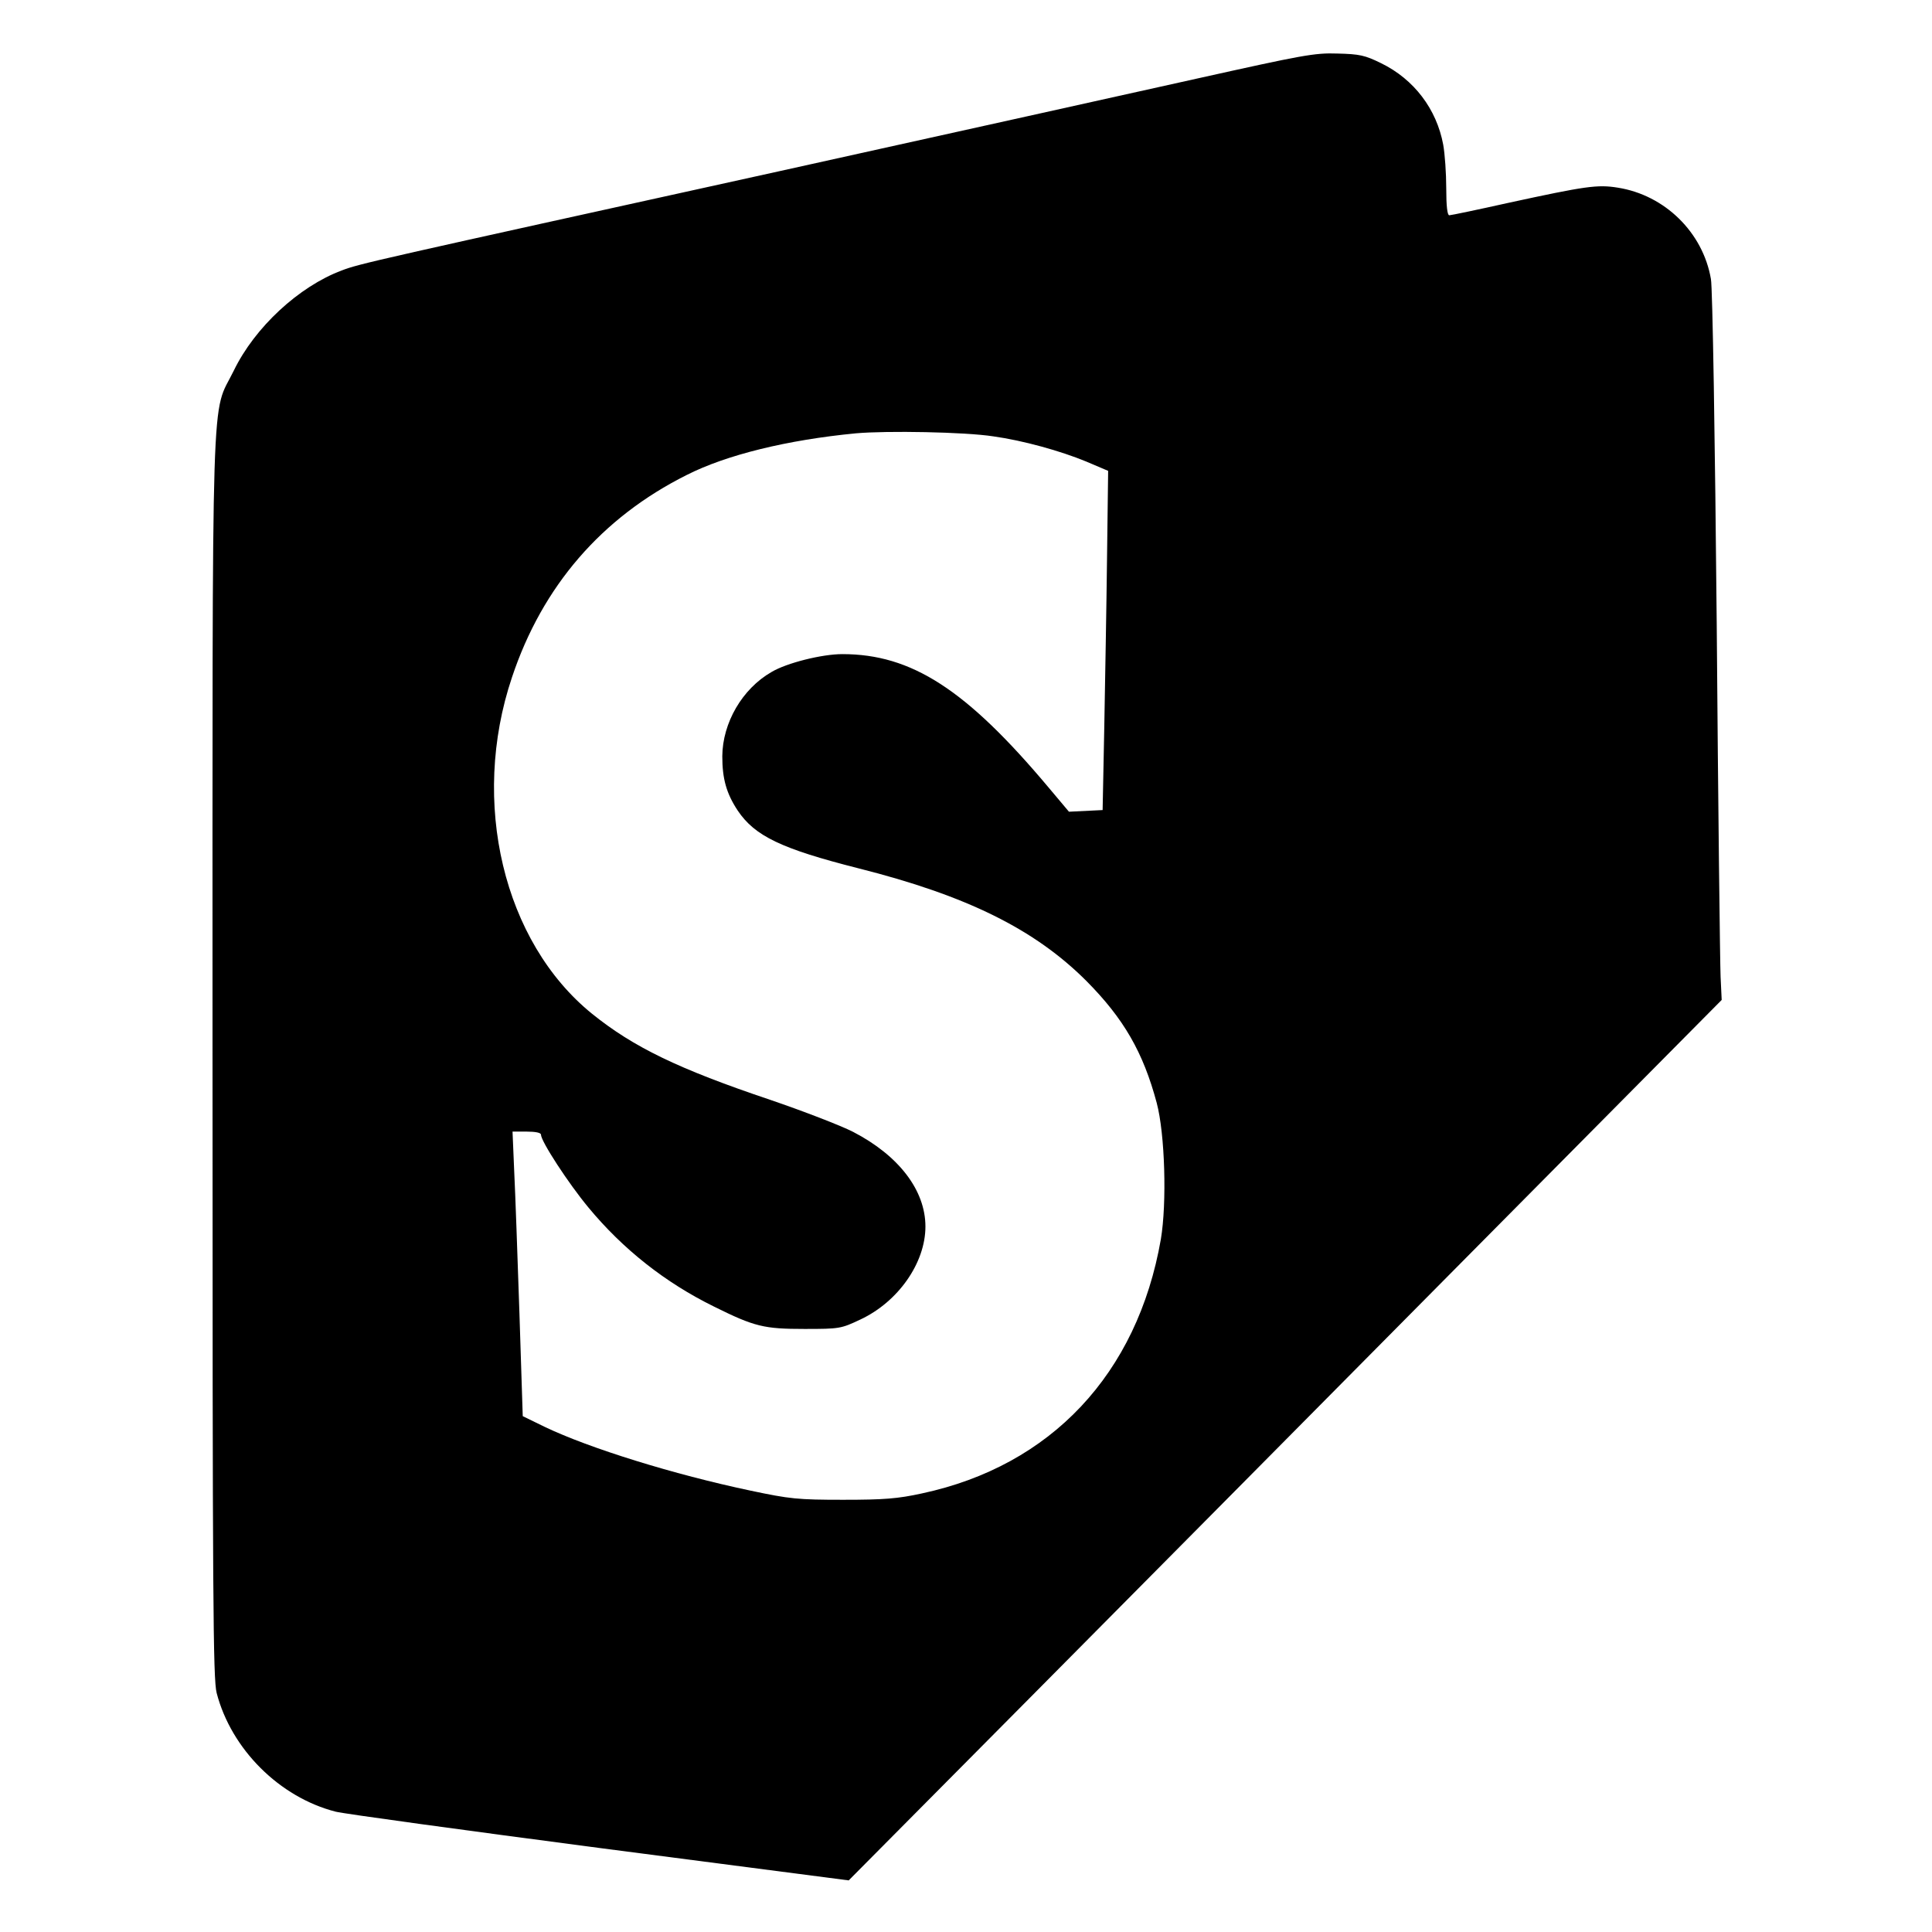
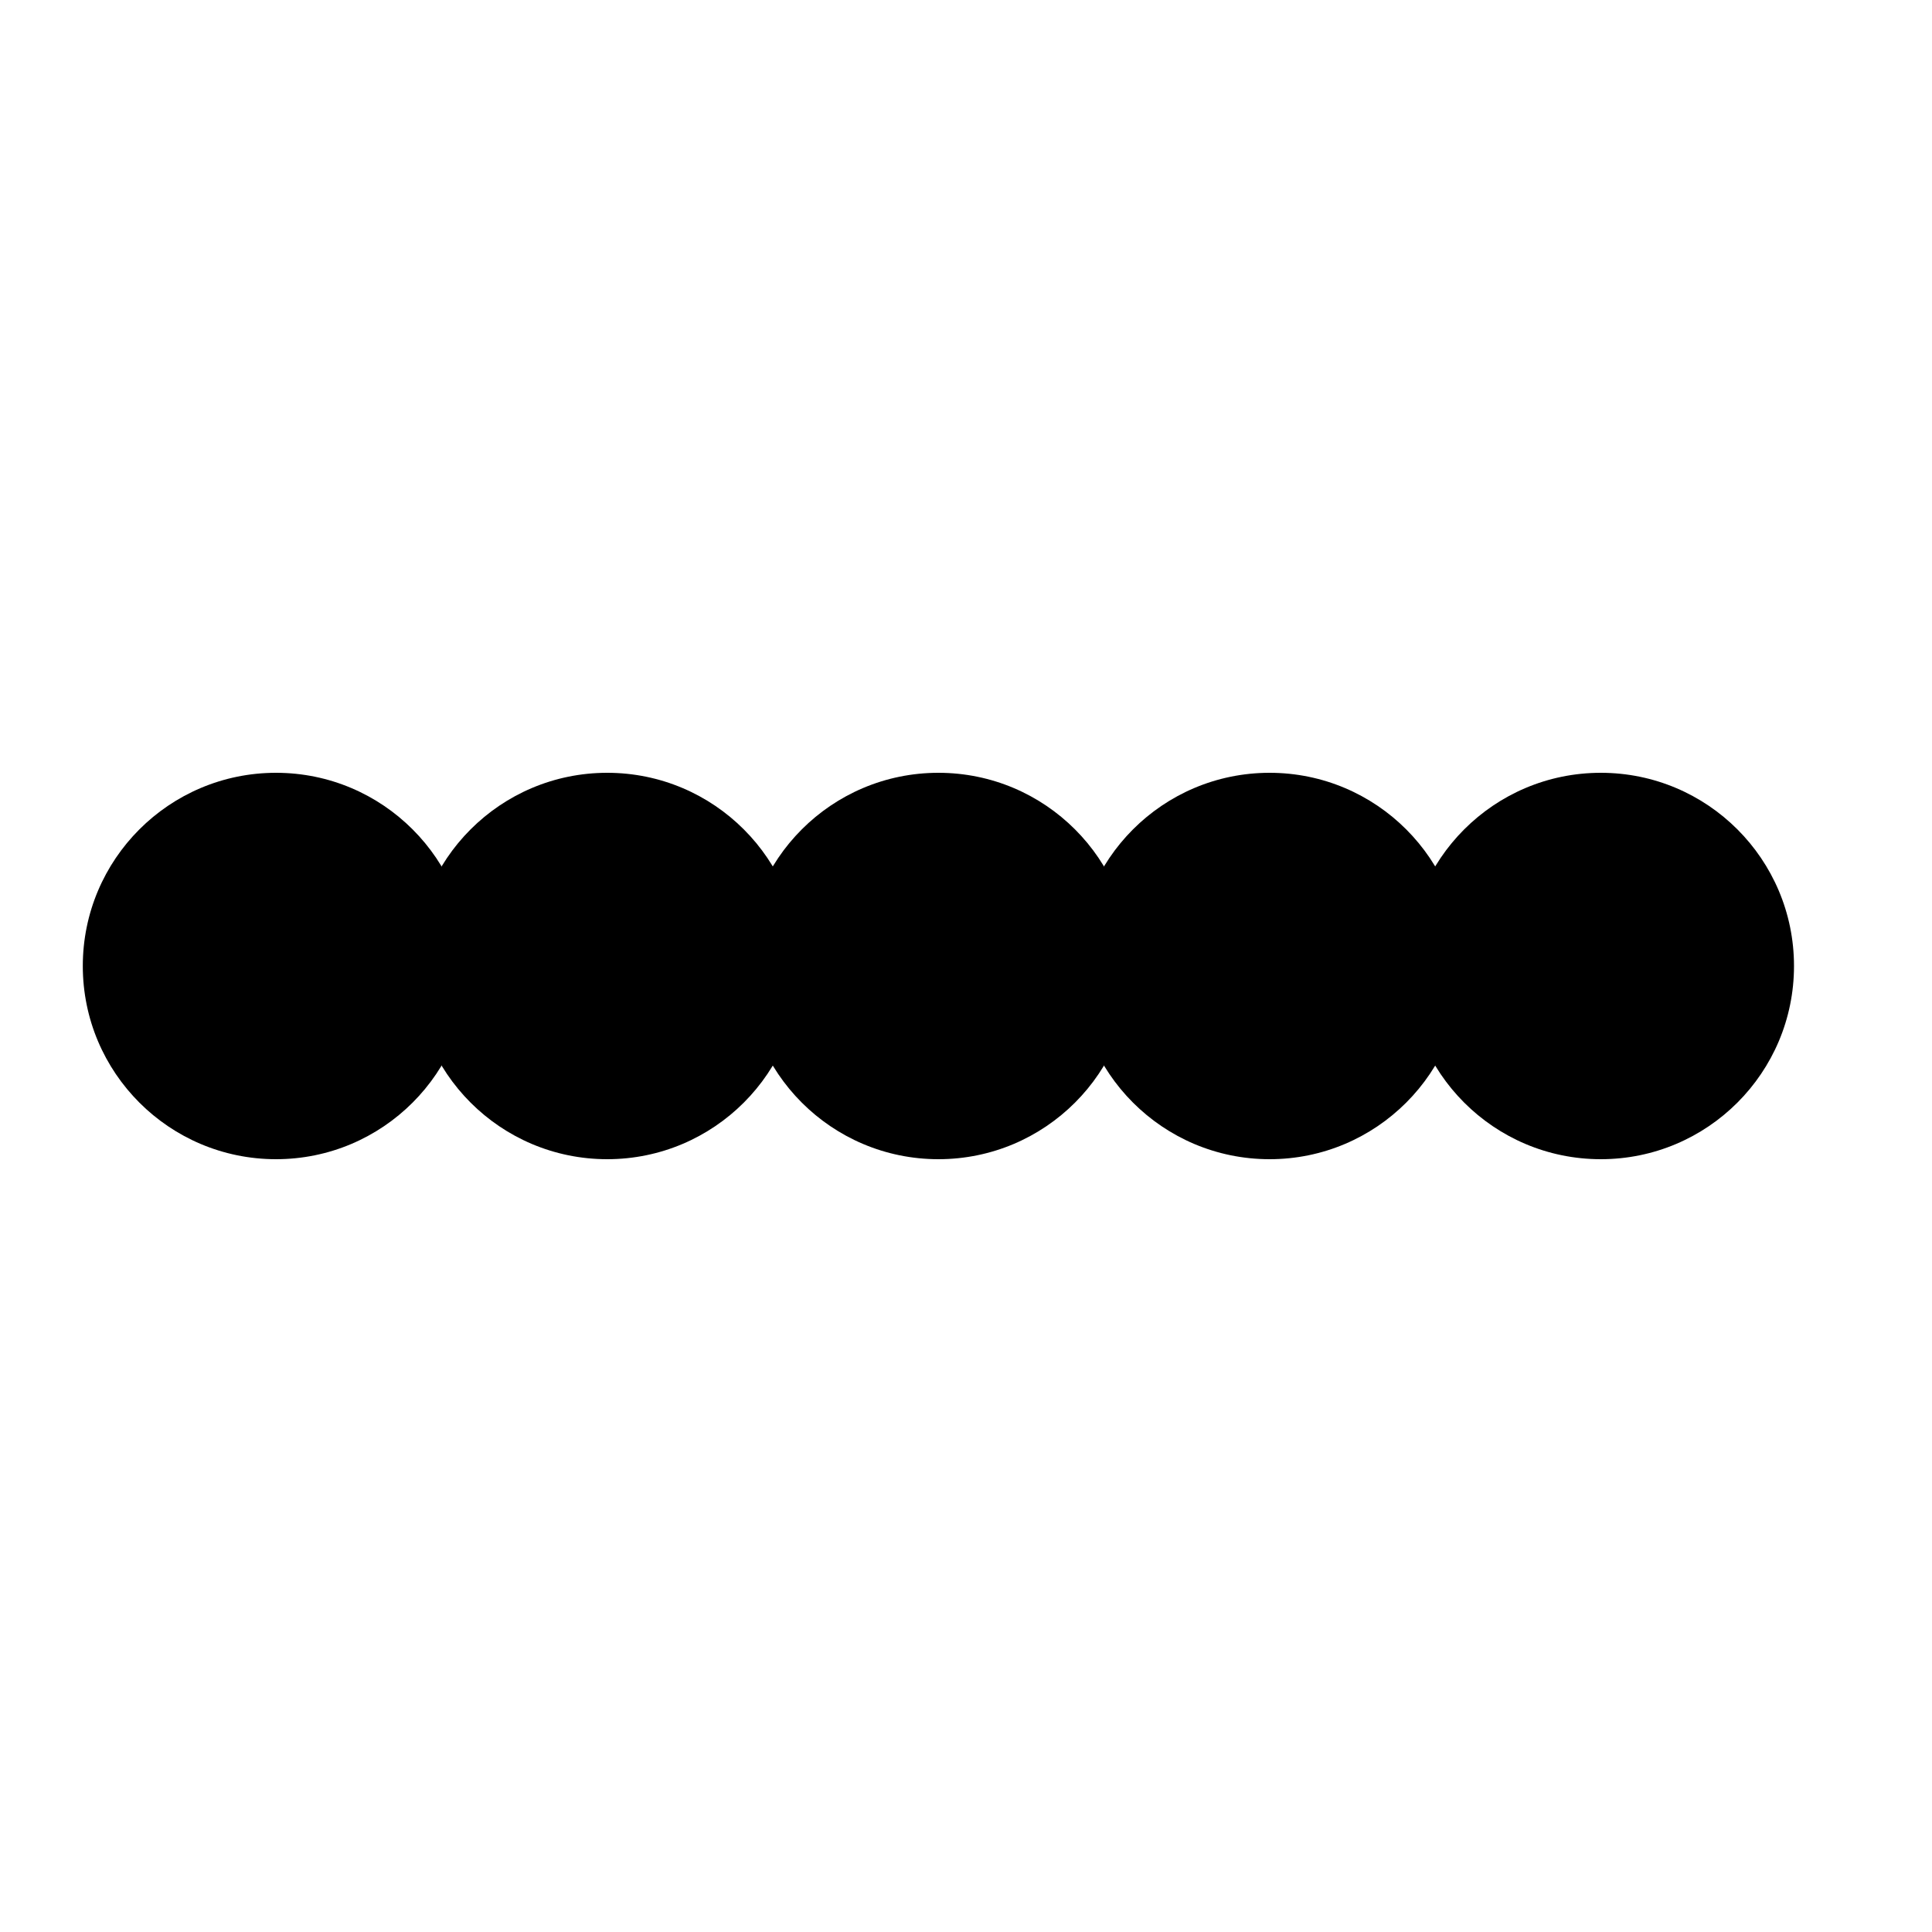
- <svg xmlns="http://www.w3.org/2000/svg" width="933.333" height="933.333" preserveAspectRatio="xMidYMid meet" version="1.0" viewBox="0 0 700 700">
+ <svg xmlns="http://www.w3.org/2000/svg" width="700" height="700" viewBox="0 0 700 700" preserveAspectRatio="xMidYMid meet">
  <g fill="#000" stroke="none">
-     <path d="M4340 6716 c-228 -51 -910 -202 -1515 -336 -1479 -326 -1522 -335 -1587 -360 -155 -58 -315 -206 -391 -363 -83 -170 -77 40 -77 -2484 0 -1985 2 -2256 15 -2307 53 -204 228 -378 431 -430 32 -8 464 -67 959 -132 l900 -117 659 664 c362 365 1074 1083 1581 1595 l923 931 -4 84 c-2 46 -9 622 -14 1279 -6 657 -15 1219 -21 1249 -29 169 -167 304 -337 331 -74 12 -116 6 -397 -55 -112 -25 -208 -45 -214 -45 -7 0 -11 33 -11 98 0 54 -5 125 -11 158 -24 129 -106 237 -225 295 -59 29 -78 33 -158 35 -83 3 -128 -6 -506 -90z m-741 -1297 c108 -15 244 -53 336 -91 l80 -34 -4 -314 c-2 -173 -7 -450 -10 -615 l-6 -300 -61 -3 -61 -3 -74 88 c-298 355 -496 483 -747 483 -74 0 -202 -32 -257 -65 -106 -61 -177 -184 -178 -305 0 -82 15 -135 56 -197 62 -92 157 -138 437 -209 393 -99 639 -221 826 -408 136 -137 206 -259 255 -442 30 -113 37 -363 15 -494 -85 -488 -398 -821 -866 -921 -87 -19 -136 -23 -285 -23 -165 0 -193 3 -335 33 -280 59 -585 154 -746 231 l-80 39 -12 373 c-7 205 -15 437 -19 516 l-6 142 51 0 c32 0 52 -4 52 -11 0 -24 99 -176 172 -264 125 -151 278 -272 455 -359 147 -73 181 -81 328 -81 127 0 132 1 202 34 137 64 236 205 236 337 0 131 -96 257 -262 343 -45 23 -180 75 -300 116 -333 112 -496 191 -646 312 -321 260 -442 767 -290 1219 110 330 325 579 633 733 144 73 364 127 613 151 113 10 395 5 498 -11z" transform="translate(0,700) scale(0.1,-0.1)" />
+     <circle cx="100" cy="350" r="70" />
+     <circle cx="220" cy="350" r="70" />
+     <circle cx="340" cy="350" r="70" />
+     <circle cx="460" cy="350" r="70" />
+     <circle cx="580" cy="350" r="70" />
  </g>
</svg>
